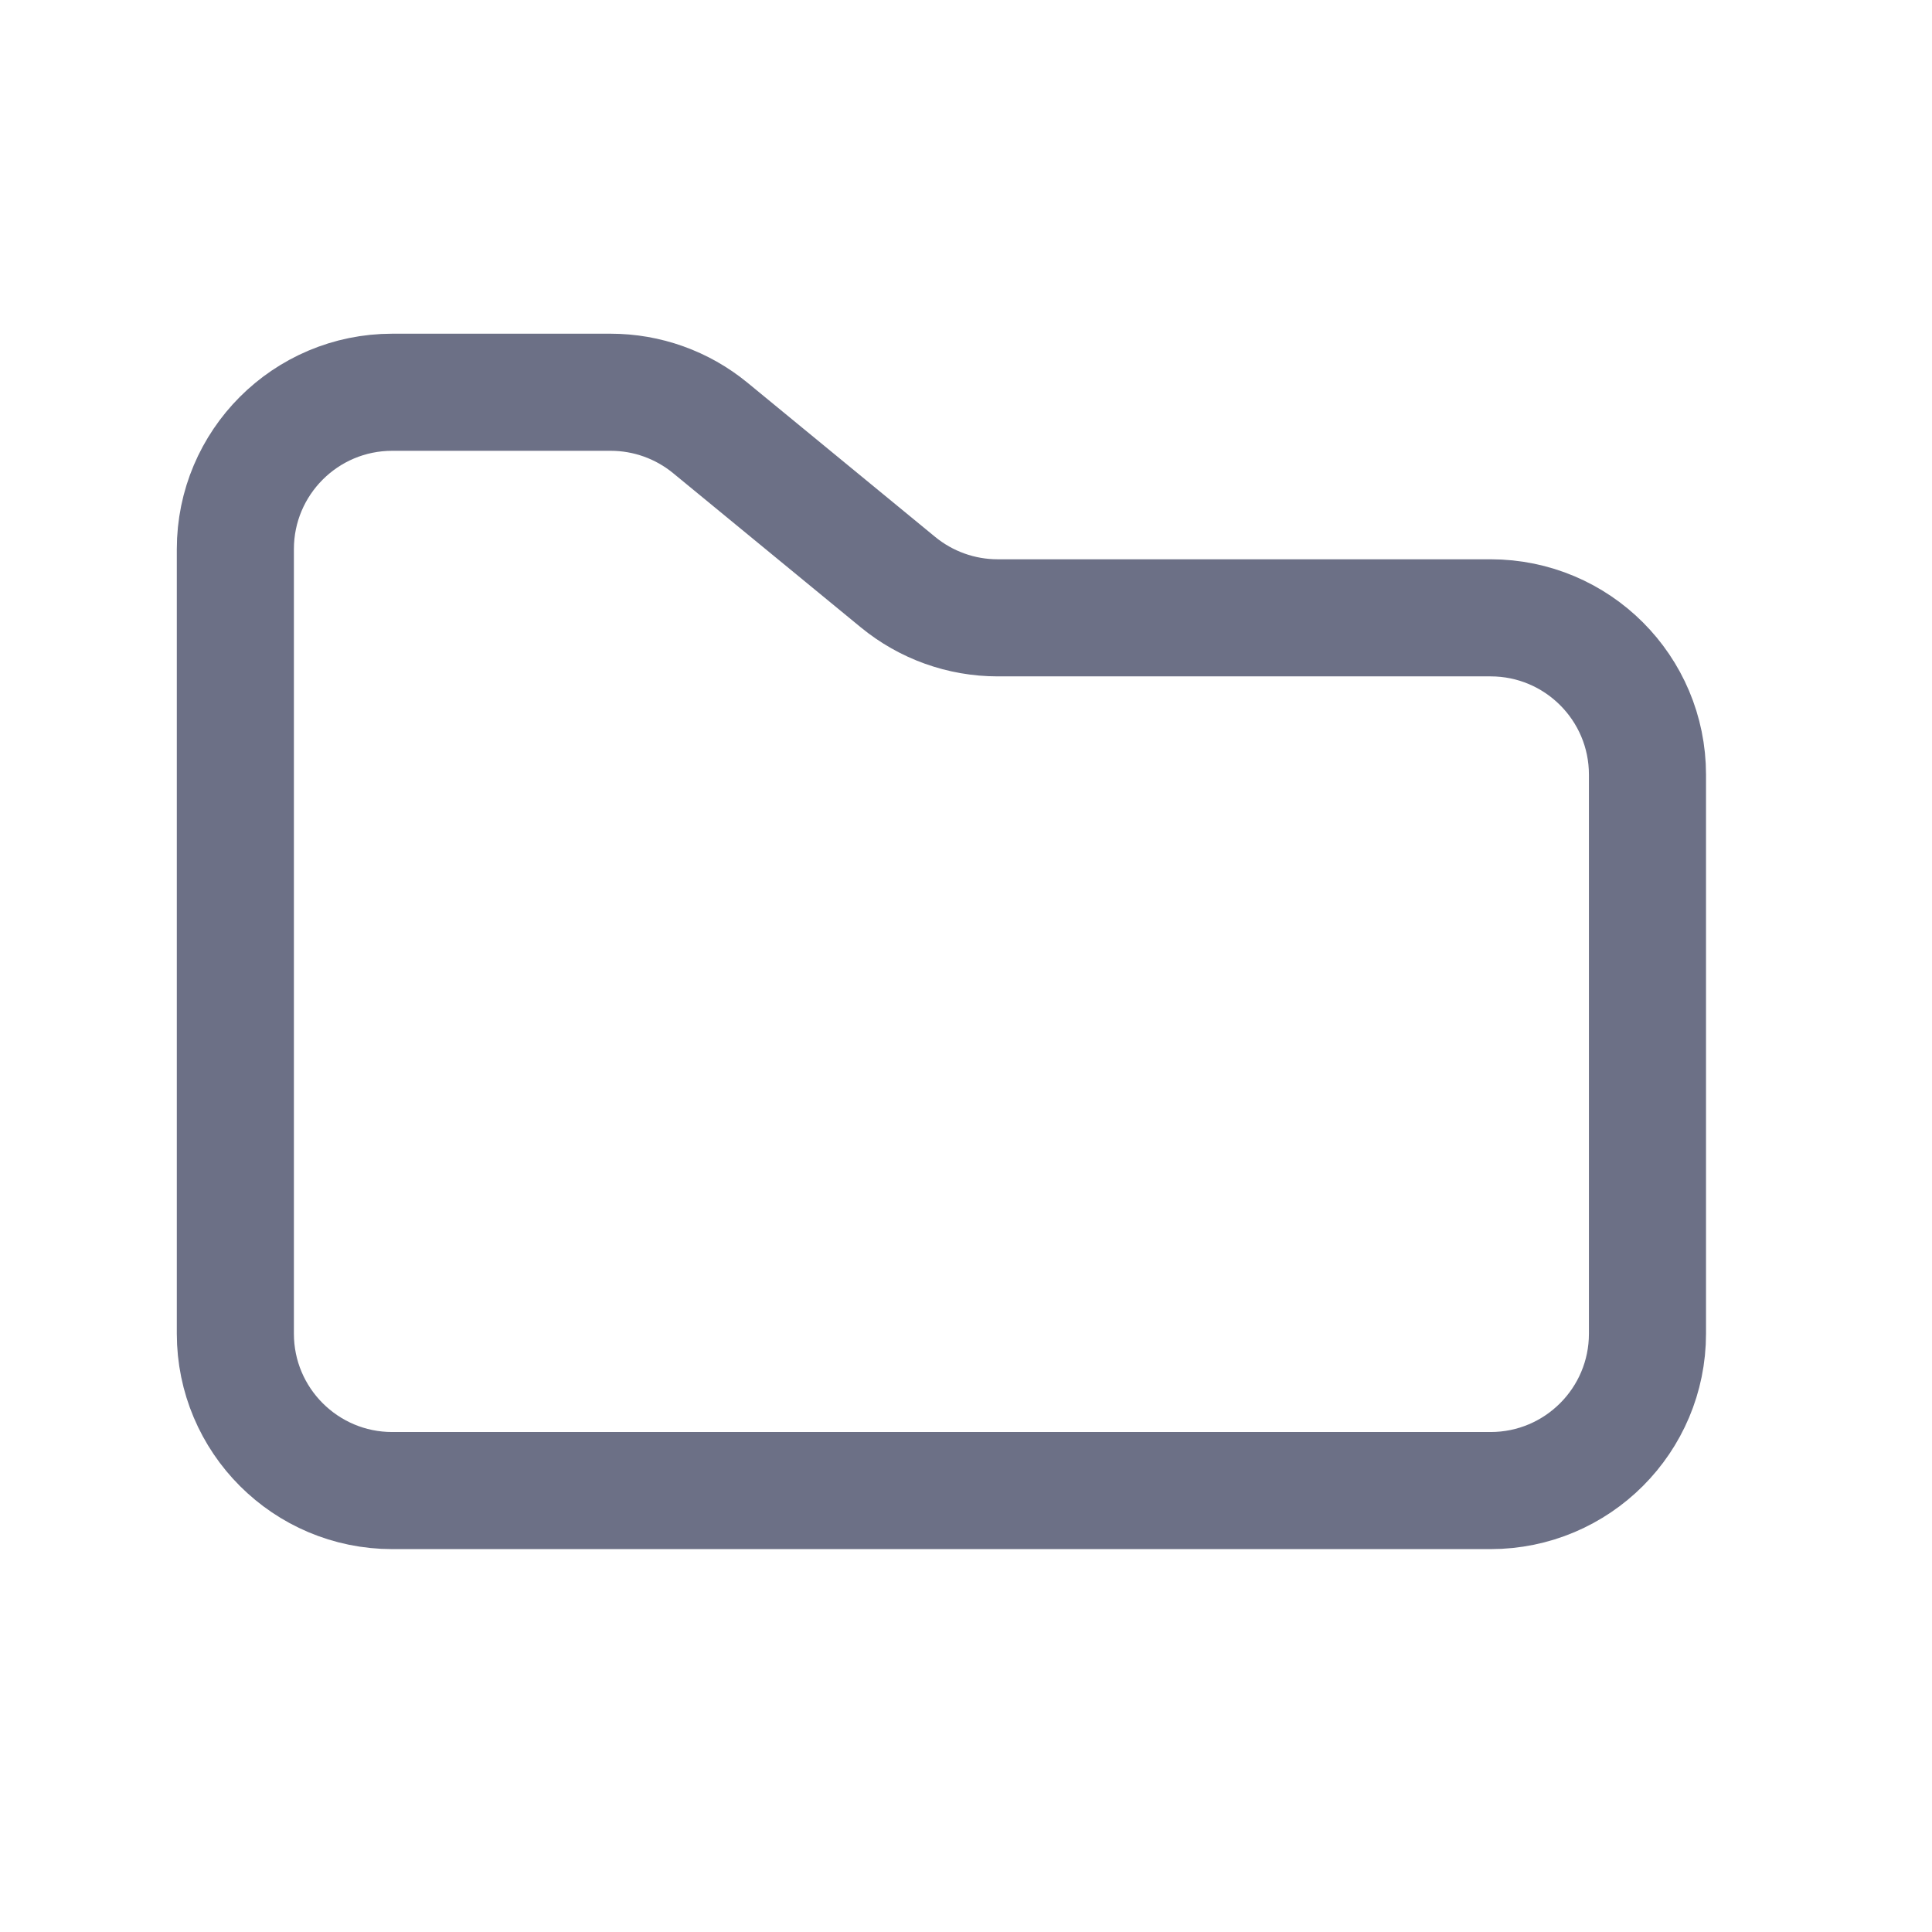
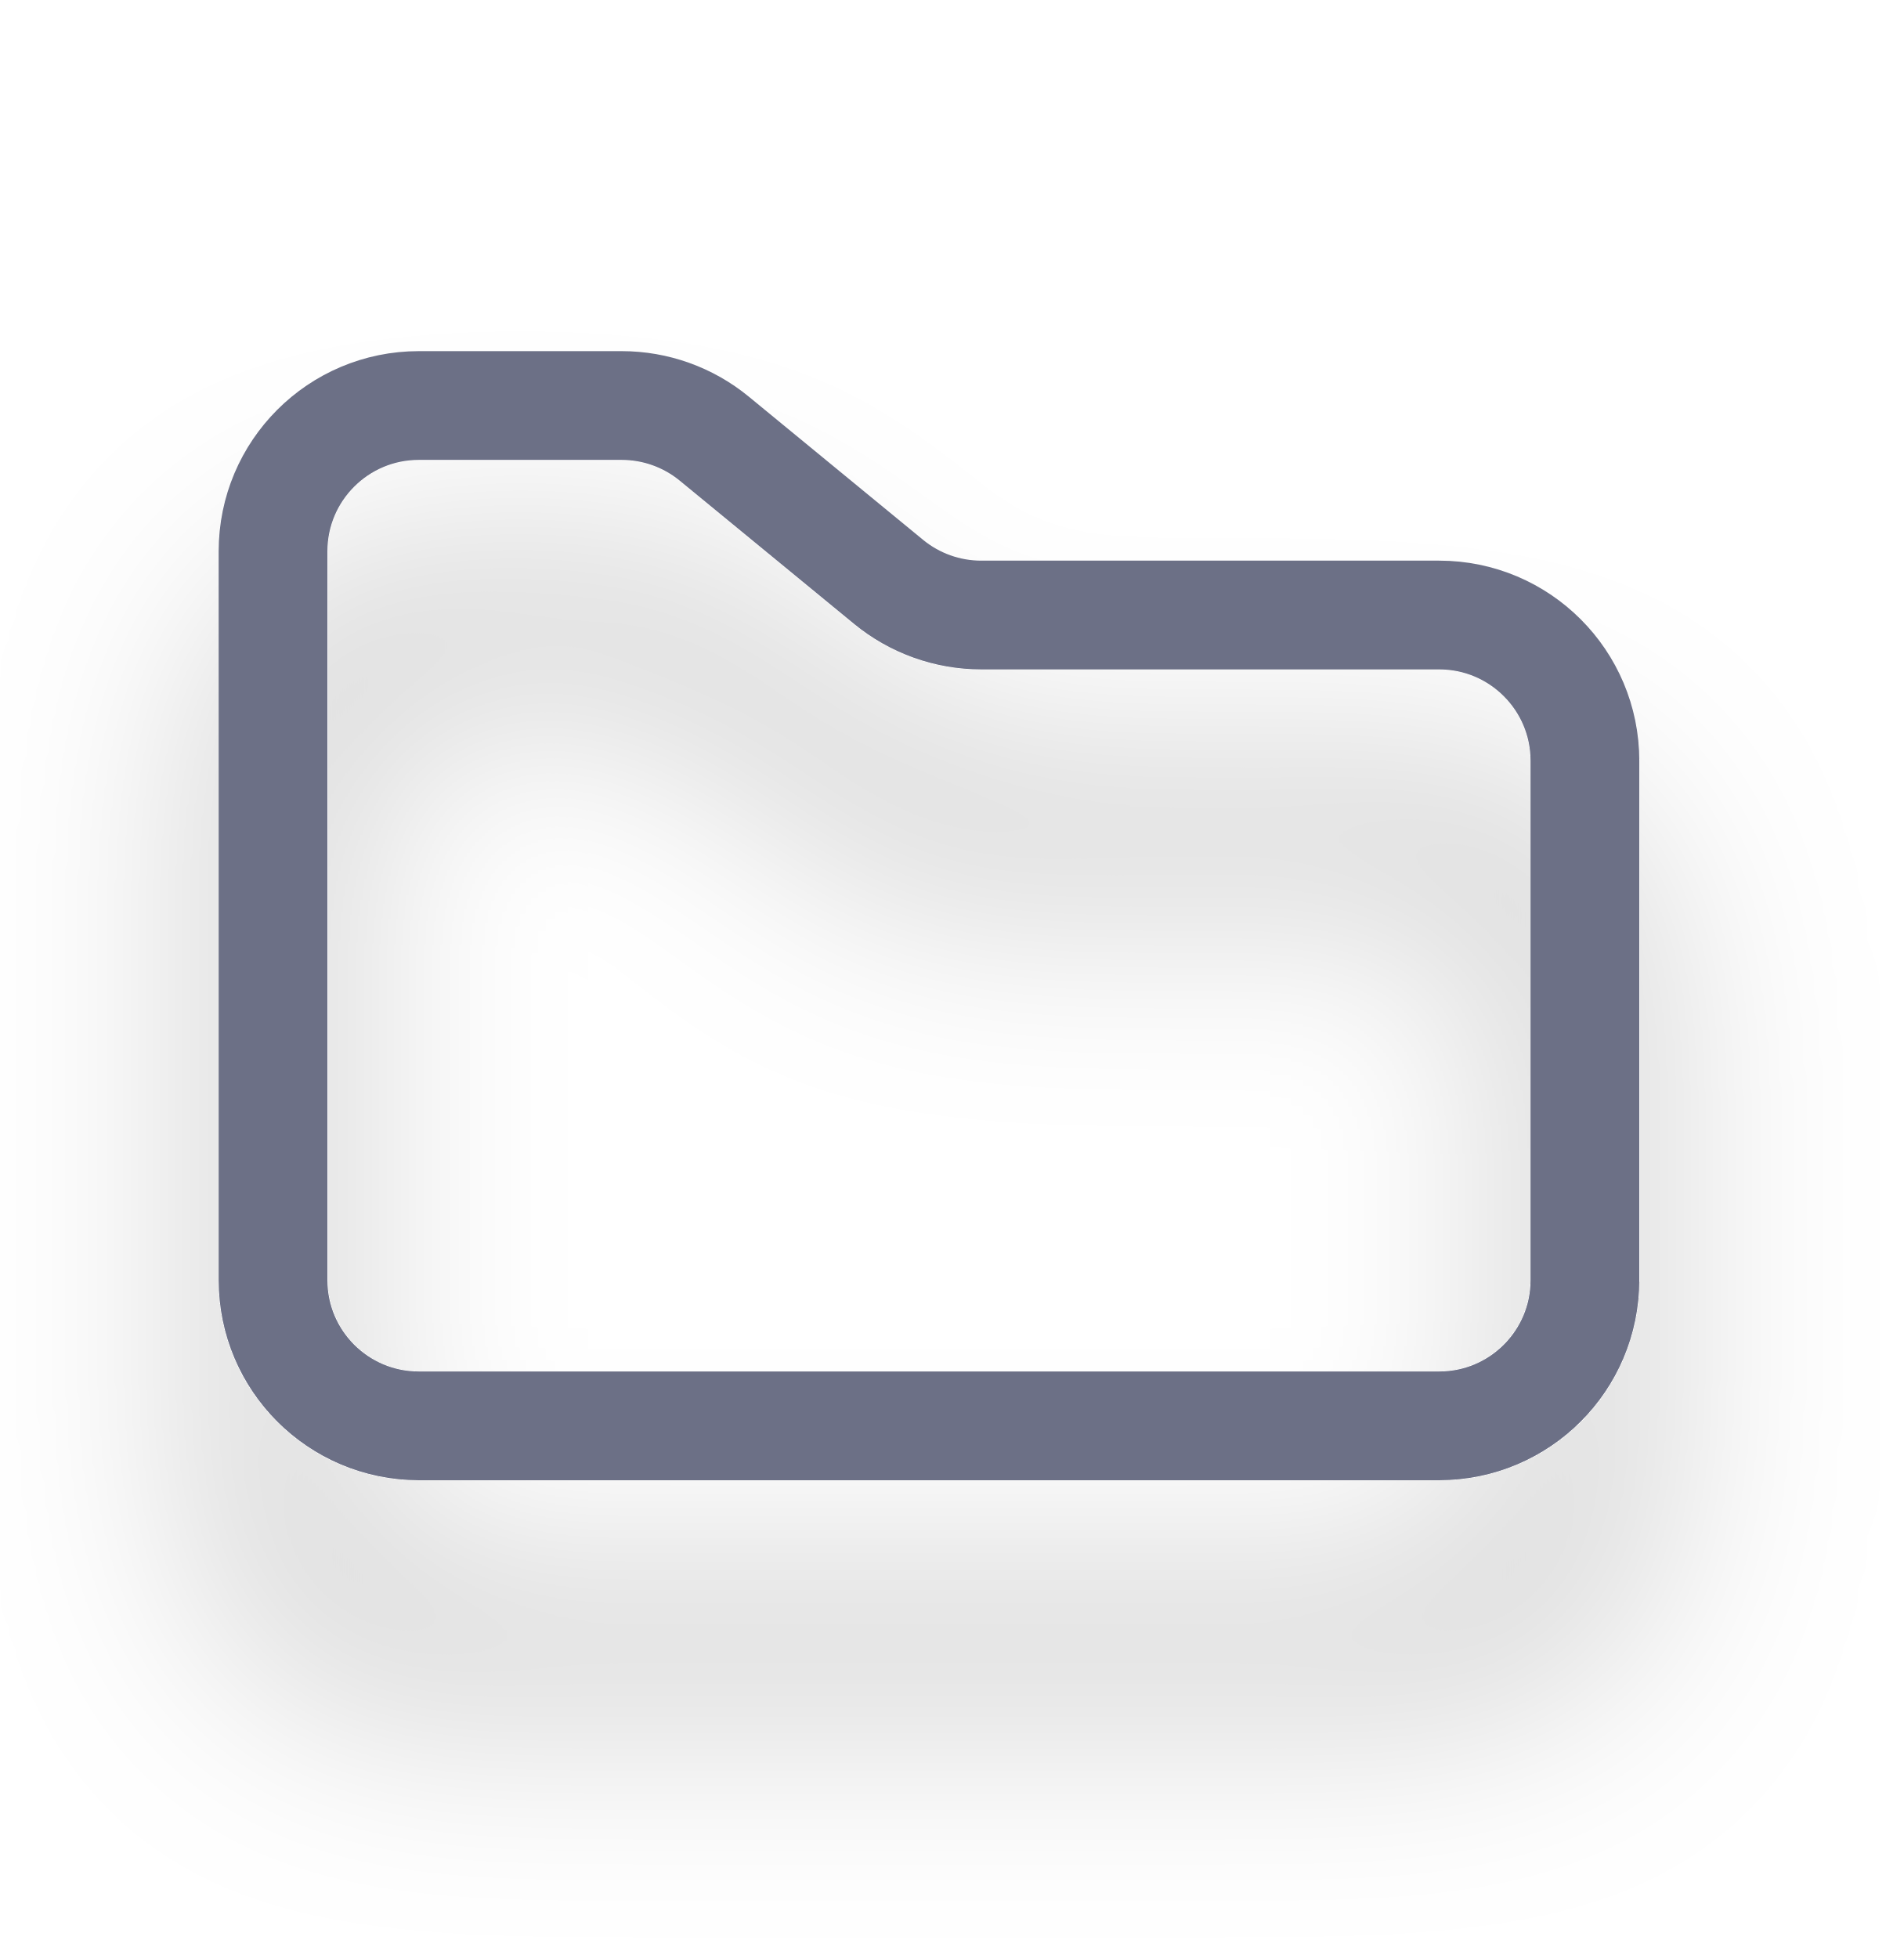
- <svg xmlns="http://www.w3.org/2000/svg" width="33" height="33" viewBox="0 0 33 33" fill="none">
-   <path d="M10.43 6.7H6.7C5.22 6.7 4.02 7.9 4.02 9.38V22.78C4.02 24.26 5.22 25.46 6.7 25.46H25.46C26.94 25.46 28.14 24.26 28.14 22.78V13.232C28.14 11.752 26.94 10.553 25.46 10.553H17.04C16.419 10.553 15.818 10.337 15.338 9.943L12.132 7.309C11.652 6.915 11.051 6.7 10.43 6.7Z" stroke="#6C7086" stroke-width="2" />
+ <svg xmlns="http://www.w3.org/2000/svg" width="35" height="36" viewBox="0 0 35 36" fill="none">
+   <g filter="url(#filter0_d_2_1023)">
+     <path d="M11.43 7.456H7.7C6.22 7.456 5.02 8.656 5.02 10.136V23.536C5.02 25.016 6.22 26.216 7.7 26.216H26.46C27.94 26.216 29.14 25.016 29.14 23.536V13.988C29.14 12.508 27.94 11.308 26.46 11.308H18.04C17.419 11.308 16.818 11.093 16.338 10.699L13.132 8.065C12.652 7.671 12.051 7.456 11.43 7.456Z" stroke="#6C7086" stroke-width="2" />
+   </g>
+   <defs>
+     <filter id="filter0_d_2_1023" x="-3" y="0.756" width="40.16" height="40.16" filterUnits="userSpaceOnUse" color-interpolation-filters="sRGB">
+       <feFlood flood-opacity="0" result="BackgroundImageFix" />
+       <feColorMatrix in="SourceAlpha" type="matrix" values="0 0 0 0 0 0 0 0 0 0 0 0 0 0 0 0 0 0 127 0" result="hardAlpha" />
+       <feOffset dy="4" />
+       <feGaussianBlur stdDeviation="2" />
+       <feComposite in2="hardAlpha" operator="out" />
+       <feColorMatrix type="matrix" values="0 0 0 0 0 0 0 0 0 0 0 0 0 0 0 0 0 0 0.25 0" />
+       <feBlend mode="normal" in2="BackgroundImageFix" result="effect1_dropShadow_2_1023" />
+       <feBlend mode="normal" in="SourceGraphic" in2="effect1_dropShadow_2_1023" result="shape" />
+     </filter>
+   </defs>
</svg>
